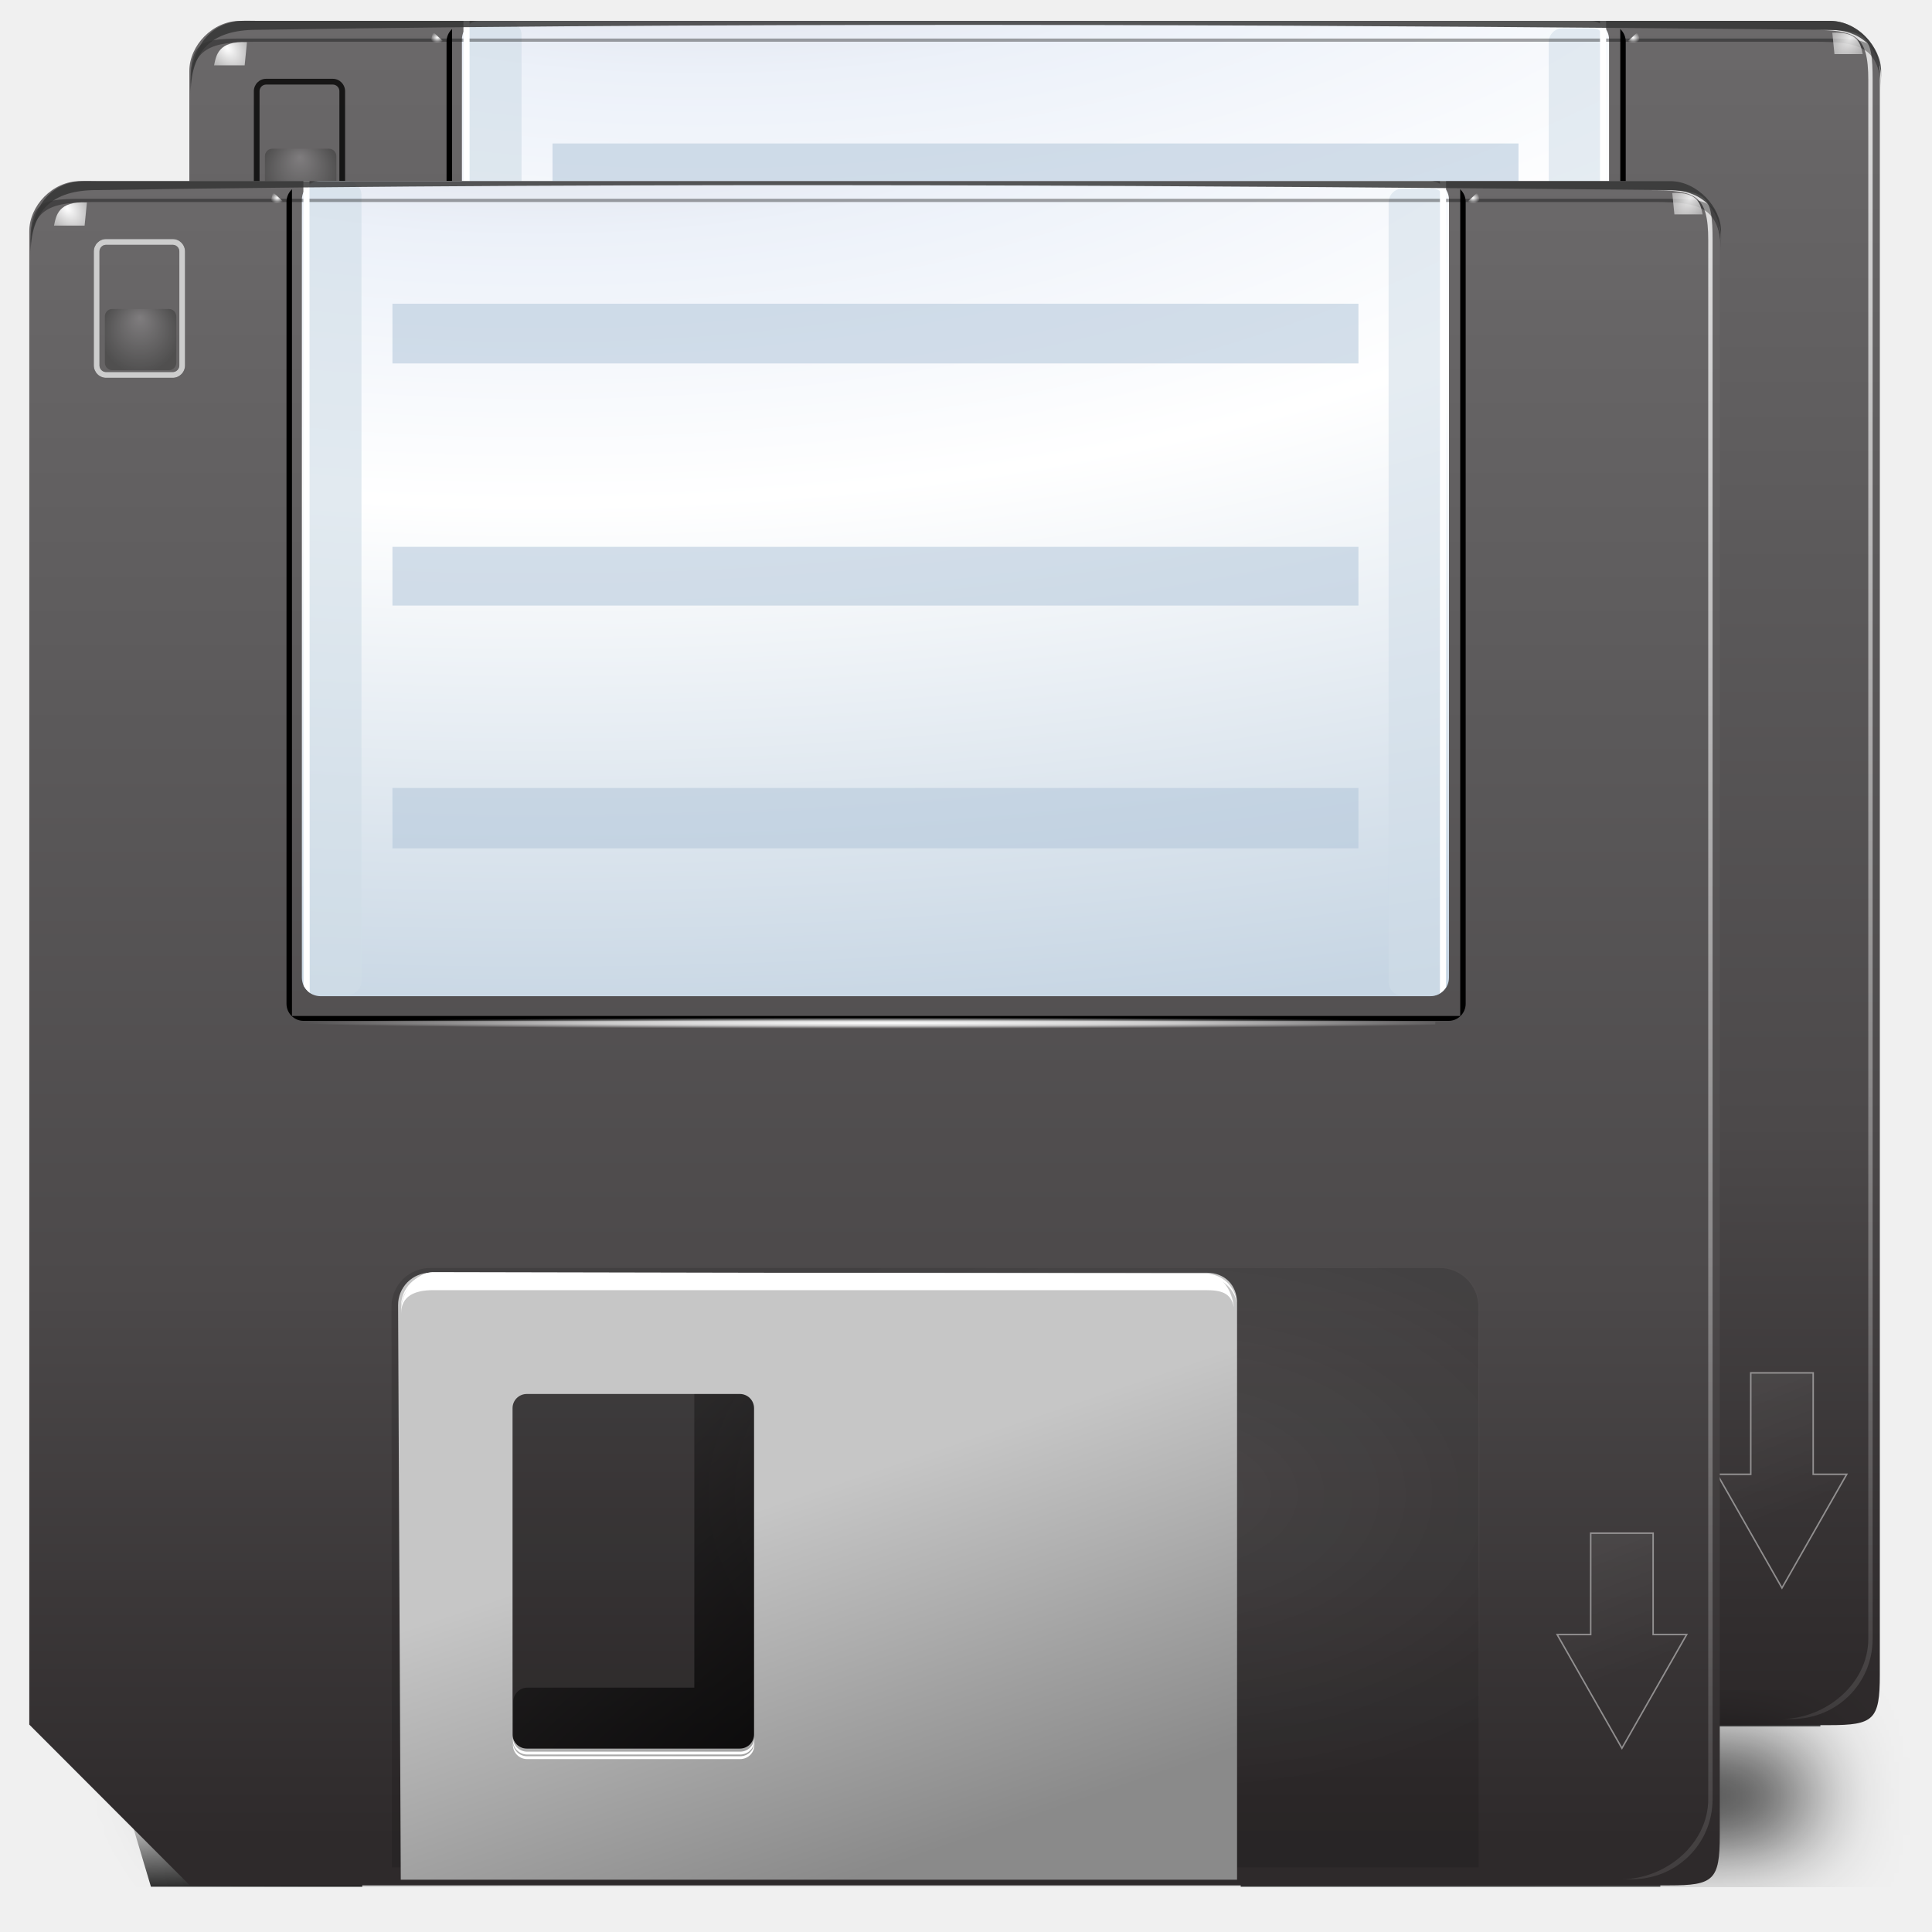
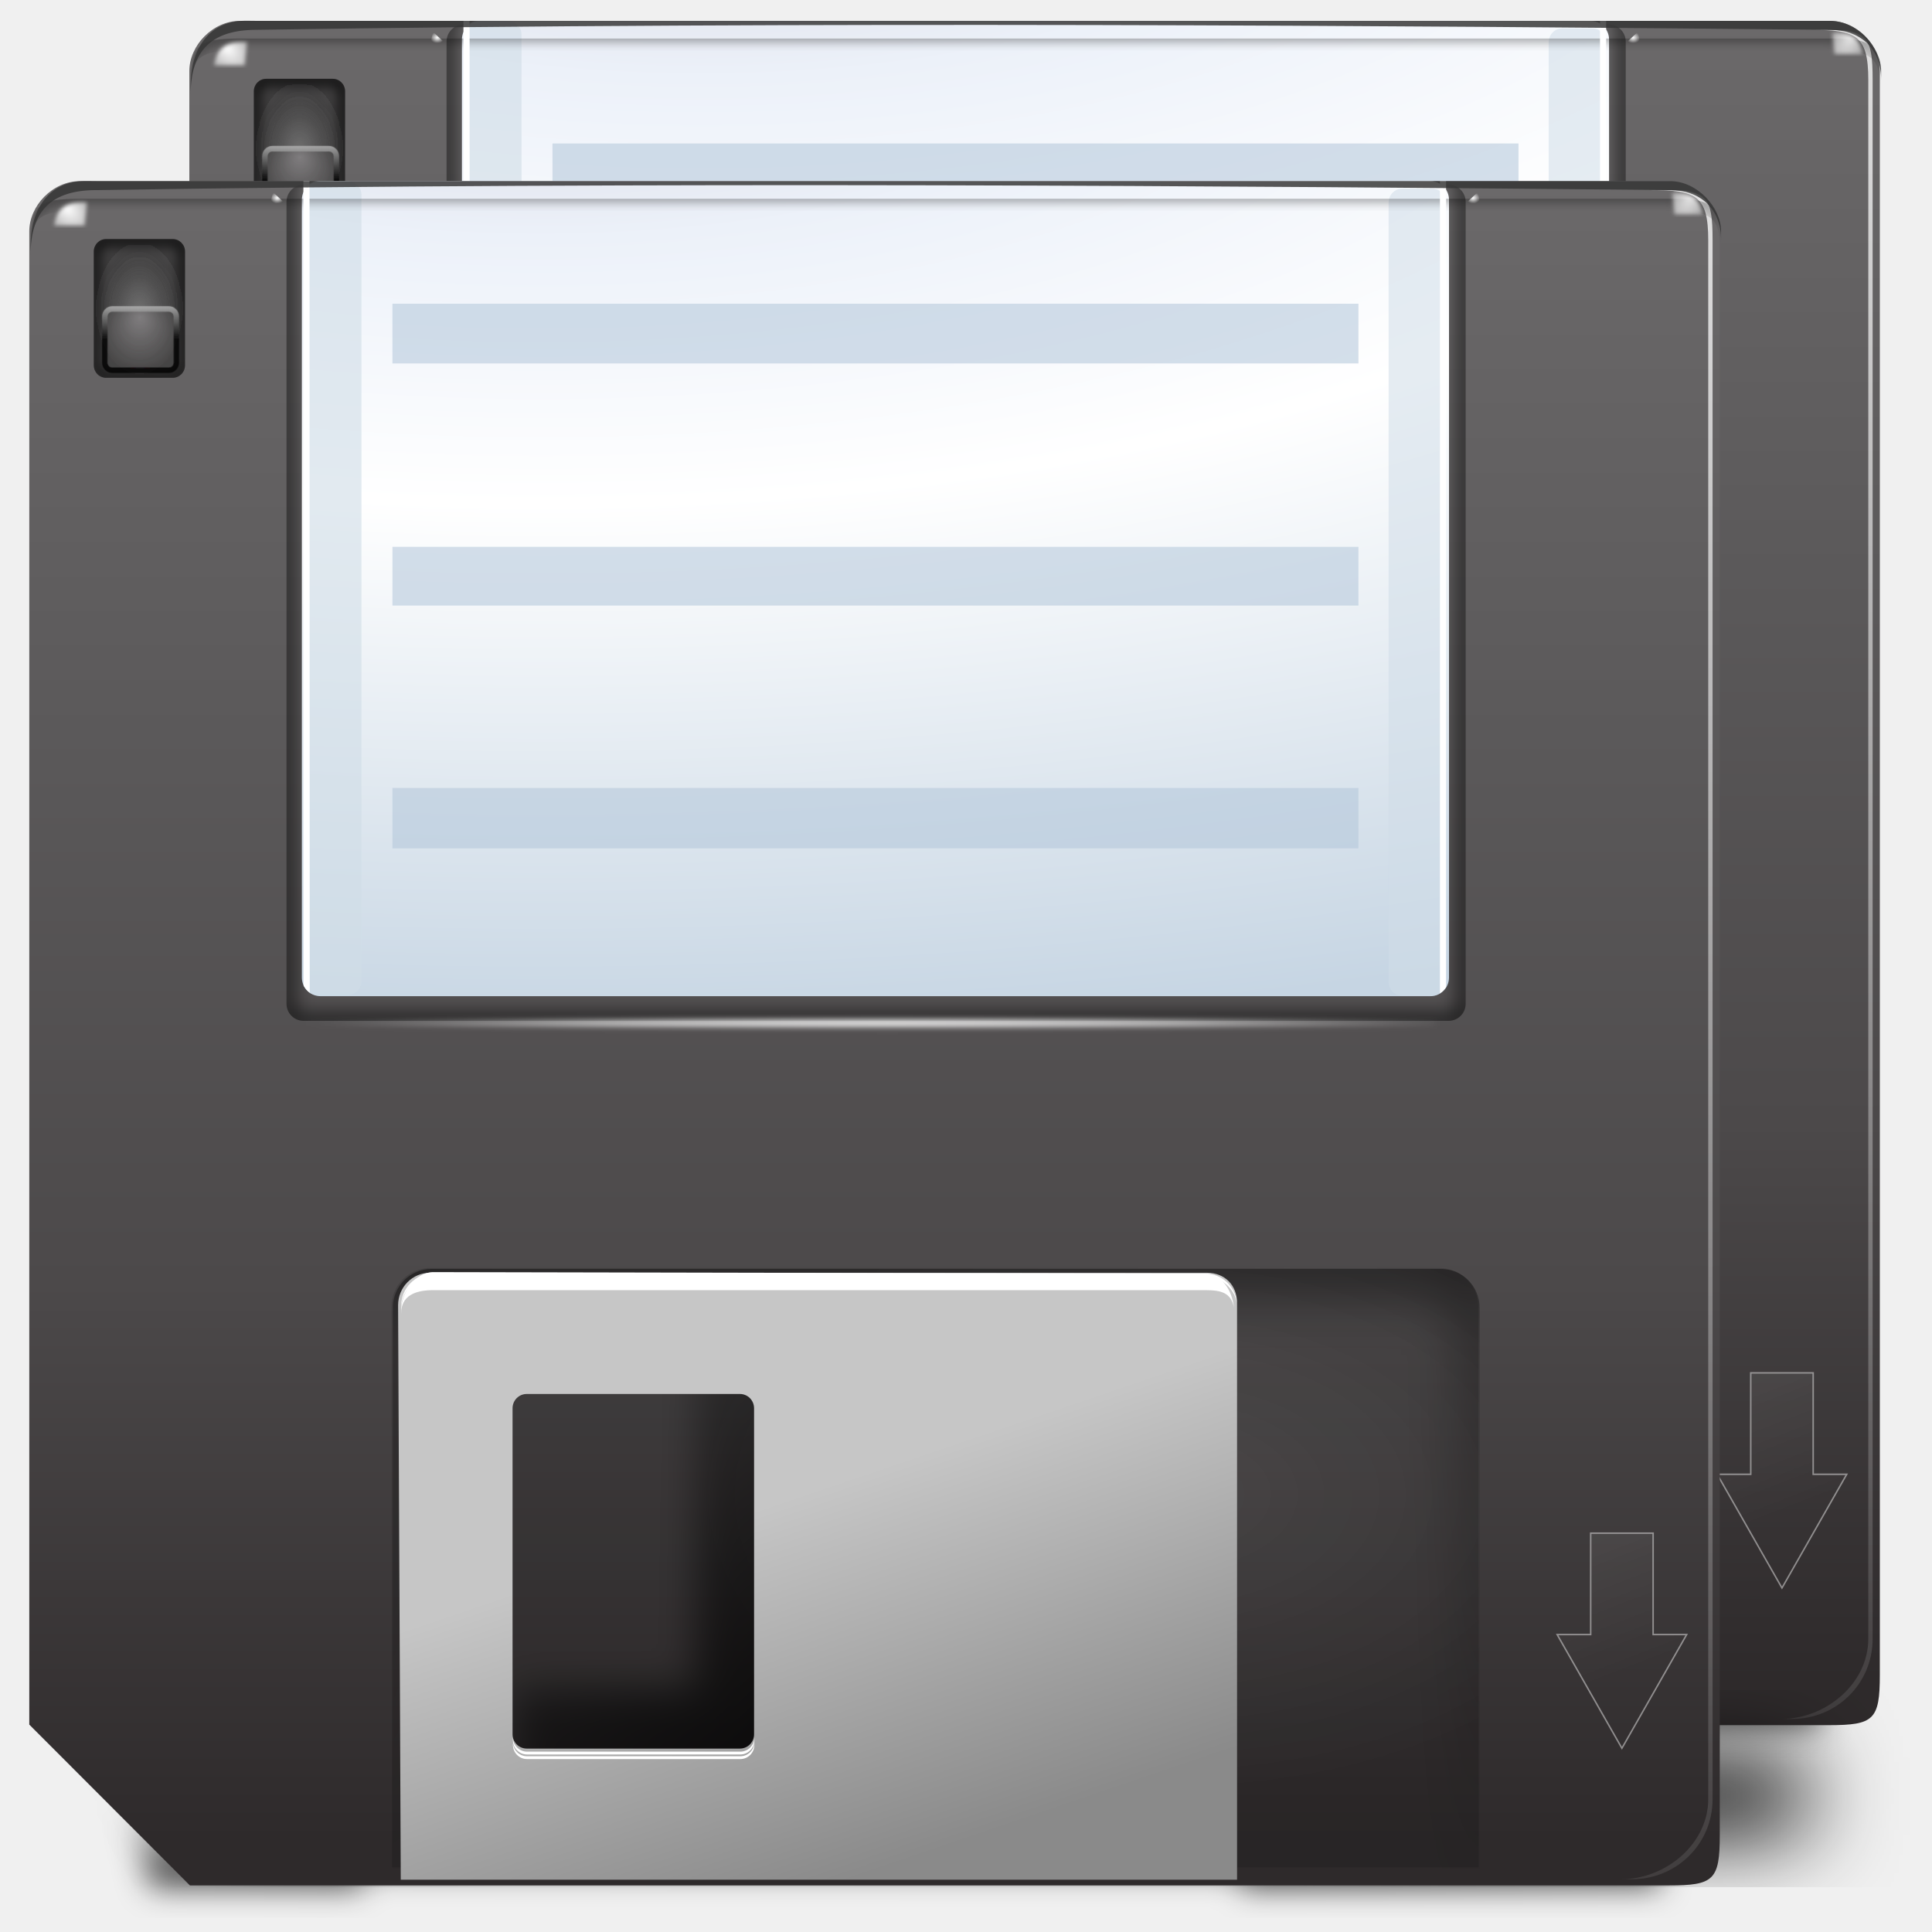
- <svg xmlns="http://www.w3.org/2000/svg" xmlns:xlink="http://www.w3.org/1999/xlink" width="128" height="128">
-   <filter id="B" width="1.142" height="2.593" x="-.071" y="-.796">
-     <feGaussianBlur stdDeviation="2.987" />
-   </filter>
-   <linearGradient id="c" gradientUnits="userSpaceOnUse">
+ <svg xmlns="http://www.w3.org/2000/svg" xmlns:xlink="http://www.w3.org/1999/xlink" height="128" style="" width="128">
+   <filter id="a" style="">
+     <feGaussianBlur stdDeviation=".105" style="" />
+   </filter>
+   <filter id="b" height="1.203" style="" width="1.293" x="-.147" y="-.102">
+     <feGaussianBlur stdDeviation=".55" style="" />
+   </filter>
+   <filter id="c" style="">
+     <feGaussianBlur stdDeviation=".042" style="" />
+   </filter>
+   <filter id="d" style="">
+     <feGaussianBlur stdDeviation=".023" style="" />
+   </filter>
+   <filter id="e" style="">
+     <feGaussianBlur stdDeviation=".026" style="" />
+   </filter>
+   <filter id="f" height="1.186" style="" width="1.248" x="-.124" y="-.093">
+     <feGaussianBlur stdDeviation="1.238" style="" />
+   </filter>
+   <filter id="g" height="1.24" style="" width="1.138" x="-.069" y="-.12">
+     <feGaussianBlur stdDeviation="1.923" style="" />
+   </filter>
+   <filter id="h" height="1.454" style="" width="1.014" x="-.007" y="-.227">
+     <feGaussianBlur stdDeviation=".333" style="" />
+   </filter>
+   <filter id="i" height="2.248" style="" width="1.012" x="-.006" y="-.624">
+     <feGaussianBlur stdDeviation=".19" style="" />
+   </filter>
+   <filter id="j" style="">
+     <feGaussianBlur stdDeviation=".668" style="" />
+   </filter>
+   <filter id="k" height="2.593" style="" width="1.142" x="-.071" y="-.796">
+     <feGaussianBlur stdDeviation="2.987" style="" />
+   </filter>
+   <filter id="l" height="1.375" style="" width="1.047" x="-.023" y="-.187">
+     <feGaussianBlur stdDeviation="1.015" style="" />
+   </filter>
+   <linearGradient id="m" gradientUnits="userSpaceOnUse" style="">
    <stop offset="0" style="stop-color:#fff" />
    <stop offset="1" style="stop-color:#fff;stop-opacity:0" />
  </linearGradient>
-   <linearGradient id="a" gradientUnits="userSpaceOnUse">
-     <stop offset="0" />
+   <linearGradient id="n" gradientUnits="userSpaceOnUse" style="">
+     <stop offset="0" style="" />
    <stop offset="1" style="stop-opacity:0" />
  </linearGradient>
-   <linearGradient id="b" gradientUnits="userSpaceOnUse">
+   <linearGradient id="o" style="" x1="16" x2="16" xlink:href="#n" y1="1.595" y2="18.755" />
+   <linearGradient id="p" gradientUnits="userSpaceOnUse" style="">
    <stop offset="0" style="stop-color:#fff" />
-     <stop offset="1" />
-   </linearGradient>
-   <linearGradient id="h" x1="64" x2="56" y1="120.07" y2="96.316" gradientTransform="matrix(1 0 0 1.0104 0 -1.31)" gradientUnits="userSpaceOnUse">
+     <stop offset="1" style="" />
+   </linearGradient>
+   <linearGradient id="q" style="" x1="13.732" x2="13.732" xlink:href="#p" y1="17.128" y2="19.869" />
+   <linearGradient id="r" gradientTransform="matrix(1 0 0 1.0104 0 -1.31)" gradientUnits="userSpaceOnUse" style="" x1="64" x2="56" y1="120.07" y2="96.316">
    <stop offset="0" style="stop-color:#8a8a8a" />
    <stop offset="1" style="stop-color:#c6c6c6" />
  </linearGradient>
-   <linearGradient xlink:href="#c" id="H" x1="89.605" x2="114.175" y1="42.336" y2="106.8" />
-   <linearGradient xlink:href="#a" id="n" x1="68" x2="36" y1="120" y2="84" />
-   <linearGradient xlink:href="#c" id="E" x1="110.46" x2="110.46" y1="-21.663" y2="139.15" />
-   <linearGradient id="g" x1="-97.743" x2="-97.743" y1="1938" y2="1895.4" gradientTransform="matrix(2.56 0 0 2.5827 317.2 -4887.4)" gradientUnits="userSpaceOnUse">
+   <linearGradient id="s" style="" x1="89.605" x2="114.175" xlink:href="#m" y1="42.336" y2="106.8" />
+   <linearGradient id="t" style="" x1="68" x2="36" xlink:href="#n" y1="120" y2="84" />
+   <linearGradient id="u" style="" x1="47.609" x2="47.609" xlink:href="#n" y1="104.35" y2="176.35" />
+   <linearGradient id="v" style="" x1="110.46" x2="110.46" xlink:href="#m" y1="-21.663" y2="139.15" />
+   <linearGradient id="w" gradientTransform="matrix(2.56 0 0 2.5827 317.2 -4887.4)" gradientUnits="userSpaceOnUse" style="" x1="-97.743" x2="-97.743" y1="1938" y2="1895.4">
    <stop offset="0" style="stop-color:#2e2a2b" />
    <stop offset=".335" style="stop-color:#4c494a" />
    <stop offset=".667" style="stop-color:#5b595a" />
    <stop offset="1" style="stop-color:#6b696a" />
  </linearGradient>
-   <radialGradient xlink:href="#c" id="A" cx="118.17" cy="9.12" r="1.284" gradientTransform="matrix(1.2088 .95832 -1.4021 1.7686 -11.996 -120.41)" />
-   <radialGradient xlink:href="#c" id="z" cx="118.17" cy="9.12" r="1.284" gradientTransform="matrix(1.2088 .95832 -1.4021 1.7686 -11.096 -120.71)" />
-   <linearGradient id="d" gradientUnits="userSpaceOnUse">
+   <radialGradient id="x" cx="118.17" cy="9.12" gradientTransform="matrix(1.2088 .95832 -1.4021 1.7686 -11.996 -120.41)" r="1.284" style="" xlink:href="#m" />
+   <radialGradient id="y" cx="118.17" cy="9.12" gradientTransform="matrix(1.2088 .95832 -1.4021 1.7686 -11.096 -120.71)" r="1.284" style="" xlink:href="#m" />
+   <radialGradient id="z" cx="16" cy="18" gradientTransform="matrix(1 0 0 1.5 0 -9)" gradientUnits="userSpaceOnUse" r="4" style="">
+     <stop offset="0" style="stop-color:#7a7a7a" />
+     <stop offset="1" style="stop-opacity:.491" />
+   </radialGradient>
+   <linearGradient id="A" gradientUnits="userSpaceOnUse" style="">
    <stop offset="0" style="stop-color:#868385" />
    <stop offset="1" style="stop-color:#4a4949" />
  </linearGradient>
-   <radialGradient xlink:href="#d" id="Q" cx="16.035" cy="19.495" r="2.379" fy="18.539" />
-   <radialGradient xlink:href="#c" id="v" cx="104.09" cy="9" r=".469" gradientTransform="matrix(1 0 0 .8 -80.464 1.91)" />
-   <radialGradient xlink:href="#c" id="N" cx="104.09" cy="9" r=".469" gradientTransform="matrix(1 0 0 .8 -6.5 5.91)" />
-   <radialGradient xlink:href="#c" id="G" cx="84" cy="91.983" r="32" gradientTransform="matrix(1 0 0 .62103 -6 41.877)" />
-   <linearGradient id="e" gradientUnits="userSpaceOnUse">
+   <radialGradient id="B" cx="16.035" cy="19.495" fy="18.539" r="2.379" style="" xlink:href="#A" />
+   <radialGradient id="C" cx="104.09" cy="9" gradientTransform="matrix(1 0 0 .8 -80.464 1.9105)" r=".469" style="" xlink:href="#m" />
+   <radialGradient id="D" cx="104.09" cy="9" gradientTransform="matrix(1 0 0 .8 -6.5 5.91)" r=".469" style="" xlink:href="#m" />
+   <radialGradient id="E" cx="84" cy="91.983" gradientTransform="matrix(1 0 0 .62103 -6 41.877)" r="32" style="" xlink:href="#m" />
+   <linearGradient id="F" gradientUnits="userSpaceOnUse" style="">
    <stop offset="0" style="stop-color:#fff" />
    <stop offset=".5" style="stop-color:#fff;stop-opacity:.698" />
    <stop offset="1" style="stop-color:#fff;stop-opacity:0" />
  </linearGradient>
-   <radialGradient xlink:href="#e" id="L" cx="64.802" cy="63.781" r="34.041" gradientTransform="matrix(1.1398 0 0 .0107 -15.08 67.1)" />
-   <linearGradient id="f" gradientUnits="userSpaceOnUse">
+   <radialGradient id="G" cx="64.802" cy="63.781" gradientTransform="matrix(1.1398 0 0 .0107 -15.08 67.1)" r="34.041" style="" xlink:href="#F" />
+   <linearGradient id="H" gradientUnits="userSpaceOnUse" style="">
    <stop offset="0" style="stop-color:#d0ced9" />
    <stop offset=".25" style="stop-color:#ecf1f9" />
    <stop offset=".5" style="stop-color:#fff" />
    <stop offset="1" style="stop-color:#c6d5e3" />
  </linearGradient>
-   <radialGradient xlink:href="#f" id="K" cx="100.31" cy="42.449" r="38" gradientTransform="matrix(4.5705 0 0 1.8569 -422.62 -80.72)" />
-   <radialGradient xlink:href="#a" id="C" cx="28.481" cy="164.13" r="52.145" gradientTransform="matrix(5.4916 -.11504 .00261 .1246 -134.37 108.83)" />
-   <clipPath id="O">
-     <rect width="8" height="12" x="12" y="12" rx="1.079" />
-   </clipPath>
-   <clipPath id="P">
-     <rect width="8" height="12" x="12" y="12" rx="1.079" />
-   </clipPath>
-   <clipPath id="F">
-     <path d="M18.19 132.42a2.557 2.557 0 0 0-2.563 2.563v37.182h72v-37.183a2.557 2.557 0 0 0-2.562-2.562z" />
-   </clipPath>
-   <clipPath id="M">
-     <path d="M11.375-167.68c-2.953 0-3.375.364-3.375 3.344v.781c0-2.98.422-3.312 3.375-3.312h105.25c2.953 0 3.375.332 3.375 3.312v-.781c0-2.98-.422-3.344-3.375-3.344z" />
-   </clipPath>
-   <clipPath id="J">
-     <rect width="78.124" height="55.396" x="24.681" y="-68.245" rx="1.134" />
-   </clipPath>
-   <radialGradient xlink:href="#a" id="i" cx="28.481" cy="164.13" r="52.145" gradientTransform="matrix(5.4916 -.11504 .00261 .1246 -128.37 104.83)" />
-   <clipPath id="l">
-     <path d="M18.19 132.42a2.557 2.557 0 0 0-2.563 2.563v37.182h72v-37.183a2.557 2.557 0 0 0-2.562-2.562z" />
-   </clipPath>
-   <radialGradient xlink:href="#c" id="m" cx="84" cy="91.983" r="32" gradientTransform="matrix(1 0 0 .62103 0 37.877)" />
-   <linearGradient xlink:href="#c" id="o" x1="89.605" x2="114.175" y1="42.336" y2="106.8" />
-   <clipPath id="q">
-     <rect width="78.124" height="55.396" x="24.681" y="-68.245" rx="1.134" />
-   </clipPath>
-   <radialGradient xlink:href="#f" id="r" cx="100.31" cy="42.449" r="38" gradientTransform="matrix(4.5705 0 0 1.8569 -416.62 -84.72)" />
-   <radialGradient xlink:href="#e" id="s" cx="64.802" cy="63.781" r="34.041" gradientTransform="matrix(1.1398 0 0 .0107 -9.08 63.1)" />
-   <clipPath id="t">
-     <path d="M11.375-167.68c-2.953 0-3.375.364-3.375 3.344v.781c0-2.98.422-3.312 3.375-3.312h105.25c2.953 0 3.375.332 3.375 3.312v-.781c0-2.98-.422-3.344-3.375-3.344z" />
-   </clipPath>
-   <radialGradient xlink:href="#c" id="u" cx="104.09" cy="9" r=".469" gradientTransform="matrix(1 0 0 .8 -.5 1.91)" />
-   <clipPath id="w">
-     <rect width="8" height="12" x="12" y="12" rx="1.079" />
-   </clipPath>
-   <clipPath id="x">
-     <rect width="8" height="12" x="12" y="12" rx="1.079" />
-   </clipPath>
-   <radialGradient xlink:href="#d" id="y" cx="16.035" cy="19.495" r="2.379" fy="18.539" />
-   <linearGradient xlink:href="#g" id="j" x1="-97.743" x2="-97.743" y1="1938" y2="1895.4" gradientTransform="matrix(2.56 0 0 2.5827 317.2 -4887.4)" />
-   <linearGradient xlink:href="#c" id="k" x1="116.46" x2="116.46" y1="-25.663" y2="135.15" />
-   <linearGradient xlink:href="#h" id="p" x1="64" x2="56" y1="120.07" y2="96.316" gradientTransform="matrix(1 0 0 1.0104 0 -1.31)" />
-   <linearGradient xlink:href="#g" id="D" x1="-97.743" x2="-97.743" y1="1938" y2="1895.4" gradientTransform="matrix(2.56 0 0 2.5827 311.2 -4883.4)" />
-   <linearGradient xlink:href="#h" id="I" x1="64" x2="56" y1="120.07" y2="96.316" gradientTransform="matrix(1 0 0 1.0104 -6 2.69)" />
-   <g transform="translate(4.604 -6.618)">
-     <path d="M16 121h14v-1h58.2v1H116v-4l-103.29-6.998z" style="fill-rule:evenodd;fill:url(#i);filter:url(#l)" />
-     <path d="M11.3 8c-1.809 0-3.361 1.625-3.36 3.327v98.932l10.64 10.654h97.999c2.953 0 3.36-.347 3.36-3.327V11.326c0-1.813-1.558-3.327-3.36-3.327z" style="fill:url(#j)" />
-     <path d="M115.4 8.6c2.953 0 3.775.333 3.775 3.313v103.28c0 2.979-2.822 5.312-5.775 5.312h.719c2.953 0 5.344-2.333 5.344-5.313V11.912c0-2.98-.39-3.312-3.344-3.312z" style="fill:url(#k)" />
-     <path d="M16.781 130.44c-1.483 0-2.656 1.205-2.656 2.688v42.03a2.636 2.636 0 0 0 2.656 2.657h.156c-.408-.447-.687-1.032-.687-1.688v-39.969c0-1.391 1.112-2.531 2.5-2.531h65.594c1.388 0 2.5 1.14 2.5 2.531v39.97c0 .655-.249 1.24-.656 1.687h.124c1.484 0 2.688-1.174 2.688-2.656v-42.031a2.69 2.69 0 0 0-2.688-2.688z" style="clip-path:url(#l);fill:url(#Q);filter:url(#g)" transform="translate(16.4 -52.35)" />
-     <path d="M34.5 80.009a2.557 2.557 0 0 0-2.563 2.563l.025 37.145h72l-.024-37.145a2.557 2.557 0 0 0-2.563-2.563z" style="fill-opacity:.128" />
-     <path d="M34.6 80.072a2.557 2.557 0 0 0-2.563 2.563v37.182l71.981-.116V82.518a2.557 2.557 0 0 0-2.562-2.563z" style="opacity:.074;fill:url(#m)" />
-     <path d="M52.938 84a.935.935 0 0 0-.938.938v23.061H40.94a.935.935 0 0 0-.938.938v6.125c0 .52.418.938.938.938h22.125c.52 0 .937-.418.937-.938V84.937a.935.935 0 0 0-.938-.938z" style="fill:url(#n);filter:url(#f)" transform="matrix(1 0 0 1.0104 0 -1.31)" />
-     <path d="M112.08 97.375v6.719h-2.25l4.344 7.531 4.344-7.531h-2.25v-6.719h-2.094z" style="opacity:.453;fill-rule:evenodd;stroke:#fff;stroke-width:.1;fill:url(#o);filter:url(#d)" transform="matrix(.98758 0 0 1 .7 .2)" />
-     <path d="M34.5 80.323a2.131 2.131 0 0 0-2.125 2.147l.177 38.067h55.406v-38.21c0-1.19-.823-2.004-2-2.004zm6.396 8.032H55.02a.94.94 0 0 1 .938.948V110.9a.94.94 0 0 1-.938.947H40.895a.94.94 0 0 1-.937-.947V89.303a.94.94 0 0 1 .938-.948z" style="fill:url(#p)" />
-     <path d="M34.7 80.383a2.131 2.131 0 0 0-2.125 2.147v.19c0-1.19.948-2.148 2.125-2.148h51.156c1.03 0 1.896.757 2.094 1.737-.11-1.085-.99-1.926-2.094-1.926zm5.281 30.721v.19a.94.94 0 0 0 .938.947h14.125a.94.94 0 0 0 .937-.948v-.189a.94.94 0 0 1-.937.947H40.919a.94.94 0 0 1-.938-.947z" style="fill:#fff" />
-     <path d="M34.7 80.281c-1.177 0-2.125 1.363-2.125 2.553v.19c0-1.19.948-1.548 2.125-1.548h51.156c1.03 0 1.696.157 1.894 1.137-.11-1.085-.79-2.23-1.894-2.23zm5.281 31.127v.19a.94.94 0 0 0 .938.947h14.125a.94.94 0 0 0 .937-.948v-.189a.94.94 0 0 1-.937.947H40.919a.94.94 0 0 1-.938-.947z" style="fill:#fff" />
-     <path d="M24.694-69.481v56.656h78.1v-56.656z" style="fill:none;stroke:#000;stroke-width:.7;stroke-linecap:round;stroke-linejoin:round;stroke-dashoffset:1.088;clip-path:url(#q);filter:url(#j)" transform="translate(.3 76.485)" />
-     <rect width="76" height="54" x="26" y="8" rx="1.234" style="fill:url(#r)" />
-     <rect width="3.849" height="53.922" x="26.1" y="8" rx=".925" style="opacity:.613;fill:#cfdce7" />
-     <rect width="3.795" height="53.467" x="98" y="8.5" rx=".897" ry=".925" style="opacity:.547;fill:#cfdce7" />
-     <path d="M26 63.418h75.092v.729H26z" style="fill:url(#s);filter:url(#i)" />
-     <path d="M12.375-168.28c-2.953 0-4.375.364-4.375 3.344v.781c0-2.98 1.422-3.312 4.375-3.312h103.25c2.953 0 4.375.332 4.375 3.312v-.781c0-2.98-1.422-3.344-4.375-3.344z" style="fill-opacity:.358;clip-path:url(#t);filter:url(#h)" transform="translate(0 176.85)" />
-     <path d="M32 16.124v3.954h64v-3.954zm0 16.106v3.89h64v-3.89zm0 15.974v4h64v-4z" style="opacity:.565;fill:#b2c6d9;fill-rule:evenodd" />
-     <path d="M101.4 8v53.806c.183-.102.294-.251.406-.4V8zM26.1 8l.014 53.301c.103.2.252.338.406.47l-.014-53.77z" style="fill:#fff" />
-     <path d="m103.9 8.74-.75.688.938.062z" style="fill-rule:evenodd;fill:url(#u);filter:url(#e)" />
-     <path d="m23.911 8.736-.75.687.938.063z" style="fill-rule:evenodd;fill:url(#v);filter:url(#e)" transform="matrix(-1 0 0 1 48 0)" />
+   <radialGradient id="I" cx="100.31" cy="42.449" gradientTransform="matrix(4.5705 0 0 1.8569 -422.62 -80.72)" r="38" style="" xlink:href="#H" />
+   <radialGradient id="J" cx="28.481" cy="164.13" gradientTransform="matrix(5.4916 -.11504 .00261 .1246 -134.37 108.83)" r="52.145" style="" xlink:href="#n" />
+   <clipPath id="K" style="">
+     <rect height="12" rx="1.079" style="" width="8" x="12" y="12" />
+   </clipPath>
+   <clipPath id="L" style="">
+     <rect height="12" rx="1.079" style="" width="8" x="12" y="12" />
+   </clipPath>
+   <clipPath id="M" style="">
+     <path d="m18.19 132.42c-1.419 0-2.562 1.143-2.562 2.562v37.183h72v-37.183c0-1.419-1.143-2.562-2.562-2.562z" style="" />
+   </clipPath>
+   <clipPath id="N" style="">
+     <path d="m11.375-167.68c-2.953 0-3.375.364-3.375 3.344v.781c0-2.98.422-3.312 3.375-3.312h105.25c2.953 0 3.375.333 3.375 3.312v-.781c0-2.98-.422-3.344-3.375-3.344z" style="" />
+   </clipPath>
+   <clipPath id="O" style="">
+     <rect height="55.396" rx="1.134" style="" width="78.124" x="24.681" y="-68.245" />
+   </clipPath>
+   <radialGradient id="P" cx="28.481" cy="164.13" gradientTransform="matrix(5.4916 -.11504 .00261 .1246 -128.37 104.83)" r="52.145" style="" xlink:href="#n" />
+   <linearGradient id="Q" style="" x1="47.609" x2="47.609" xlink:href="#n" y1="104.35" y2="176.35" />
+   <clipPath id="R" style="">
+     <path d="m18.19 132.42c-1.419 0-2.562 1.143-2.562 2.562v37.183h72v-37.183c0-1.419-1.143-2.562-2.562-2.562z" style="" />
+   </clipPath>
+   <radialGradient id="S" cx="84" cy="91.983" gradientTransform="matrix(1 0 0 .62103 0 37.877)" r="32" style="" xlink:href="#m" />
+   <linearGradient id="T" style="" x1="89.605" x2="114.175" xlink:href="#m" y1="42.336" y2="106.8" />
+   <clipPath id="U" style="">
+     <rect height="55.396" rx="1.134" style="" width="78.124" x="24.681" y="-68.245" />
+   </clipPath>
+   <radialGradient id="V" cx="100.31" cy="42.449" gradientTransform="matrix(4.5705 0 0 1.8569 -416.62 -84.72)" r="38" style="" xlink:href="#H" />
+   <radialGradient id="W" cx="64.802" cy="63.781" gradientTransform="matrix(1.1398 0 0 .0107 -9.08 63.1)" r="34.041" style="" xlink:href="#F" />
+   <clipPath id="X" style="">
+     <path d="m11.375-167.68c-2.953 0-3.375.364-3.375 3.344v.781c0-2.98.422-3.312 3.375-3.312h105.25c2.953 0 3.375.333 3.375 3.312v-.781c0-2.98-.422-3.344-3.375-3.344z" style="" />
+   </clipPath>
+   <radialGradient id="Y" cx="104.09" cy="9" gradientTransform="matrix(1 0 0 .8 -.5 1.91)" r=".469" style="" xlink:href="#m" />
+   <clipPath id="Z" style="">
+     <rect height="12" rx="1.079" style="" width="8" x="12" y="12" />
+   </clipPath>
+   <linearGradient id="aa" style="" x1="16" x2="16" xlink:href="#n" y1="1.595" y2="18.755" />
+   <clipPath id="ab" style="">
+     <rect height="12" rx="1.079" style="" width="8" x="12" y="12" />
+   </clipPath>
+   <radialGradient id="ac" cx="16.035" cy="19.495" fy="18.539" r="2.379" style="" xlink:href="#A" />
+   <linearGradient id="ad" style="" x1="13.732" x2="13.732" xlink:href="#p" y1="17.128" y2="19.869" />
+   <linearGradient id="ae" gradientTransform="matrix(2.56 0 0 2.5827 317.2 -4887.4)" style="" x1="-97.743" x2="-97.743" xlink:href="#w" y1="1938" y2="1895.4" />
+   <linearGradient id="af" style="" x1="116.46" x2="116.46" xlink:href="#m" y1="-25.663" y2="135.15" />
+   <linearGradient id="ag" gradientTransform="matrix(1 0 0 1.0104 0 -1.31)" style="" x1="64" x2="56" xlink:href="#r" y1="120.07" y2="96.316" />
+   <linearGradient id="ah" gradientTransform="matrix(2.56 0 0 2.5827 311.2 -4883.4)" style="" x1="-97.743" x2="-97.743" xlink:href="#w" y1="1938" y2="1895.4" />
+   <linearGradient id="ai" gradientTransform="matrix(1 0 0 1.0104 -6 2.69)" style="" x1="64" x2="56" xlink:href="#r" y1="120.07" y2="96.316" />
+   <g style="" transform="translate(4.604217 -6.617938)">
+     <path d="m16 121h14v-1h58.2v1h27.8v-4l-103.29-6.998z" style="fill-rule:evenodd;fill:url(#P);filter:url(#l)" />
+     <path d="m11.3 8c-1.809 0-3.361 1.625-3.36 3.327v98.932l10.64 10.654h97.999c2.954 0 3.36-.347 3.36-3.327v-106.26c0-1.813-1.558-3.327-3.36-3.327z" style="fill:url(#ae)" />
+     <path d="m115.4 8.6c2.953 0 3.775.333 3.775 3.312v103.28c0 2.979-2.822 5.312-5.775 5.312h.719c2.954 0 5.344-2.333 5.344-5.312v-103.28c0-2.98-.39-3.312-3.344-3.312z" style="fill:url(#af)" />
+     <path d="m16.781 130.44c-1.483 0-2.656 1.205-2.656 2.688v42.031c0 1.483 1.173 2.656 2.656 2.656h.156c-.408-.446-.688-1.032-.688-1.688v-39.969c0-1.391 1.112-2.531 2.5-2.531h65.594c1.388 0 2.5 1.14 2.5 2.531v39.969c0.0.656-.248 1.241-.656 1.688h.125c1.483 0 2.688-1.173 2.688-2.656v-42.031c0-1.483-1.204-2.688-2.688-2.688z" style="clip-path:url(#R);fill:url(#Q);filter:url(#g)" transform="translate(16.4 -52.35)" />
+     <path d="m34.5 80.009c-1.419 0-2.562 1.143-2.562 2.562l.025 37.146h72l-.025-37.146c0-1.419-1.143-2.562-2.562-2.562z" style="fill-opacity:.128" />
+     <path d="m34.6 80.072c-1.419 0-2.562 1.143-2.562 2.562v37.183l71.981-.117v-37.183c0-1.419-1.143-2.562-2.562-2.562z" style="opacity:.074;fill:url(#S)" />
+     <path d="m52.938 84c-.52 0-.938.418-.938.938v23.062h-11.062c-.52 0-.938.418-.938.938v6.125c0 .52.418.938.938.938h22.125c.52 0 .938-.418.938-.938v-30.125c0-.52-.418-.938-.938-.938z" style="fill:url(#t);filter:url(#f)" transform="matrix(1 0 0 1.0104 0 -1.31)" />
+     <path d="m112.08 97.375v6.719h-2.25l4.344 7.531 4.344-7.531h-2.25v-6.719h-2.094z" style="opacity:.453;fill-rule:evenodd;stroke:#fff;stroke-width:.1;fill:url(#T);filter:url(#d)" transform="matrix(.98758 0 0 1 .7 .2)" />
+     <path d="m34.5 80.323c-1.177 0-2.125.958-2.125 2.147l.177 38.067h55.406v-38.21c0-1.189-.823-2.004-2-2.004zm6.396 8.032h14.125c.52 0 .938.422.938.947v21.598c0 .525-.418.947-.938.947h-14.125c-.519 0-.938-.422-.938-.947v-21.598c0-.525.418-.947.938-.947z" style="fill:url(#ag)" />
+     <path d="m34.7 80.383c-1.177 0-2.125.958-2.125 2.147v.189c0-1.189.948-2.147 2.125-2.147h51.156c1.03 0 1.896.756 2.094 1.736-.109-1.085-.99-1.926-2.094-1.926zm5.281 30.721v.189c0 .525.418.947.938.947h14.125c.519 0 .938-.422.938-.947v-.189c0 .525-.418.947-.938.947h-14.125c-.52 0-.938-.422-.938-.947z" style="fill:#fff" />
+     <path d="m34.7 80.281c-1.177 0-2.125 1.363-2.125 2.553v.189c0-1.189.948-1.547 2.125-1.547h51.156c1.03 0 1.696.156 1.894 1.137-.109-1.085-.79-2.23-1.894-2.23zm5.281 31.127v.189c0 .525.418.947.938.947h14.125c.519 0 .938-.422.938-.947v-.189c0 .525-.418.947-.938.947h-14.125c-.52 0-.938-.422-.938-.947z" style="fill:#fff" />
+     <path d="m24.694-69.481v56.656h78.1v-56.656z" style="fill:none;stroke:#000;stroke-width:.7;stroke-linecap:round;stroke-linejoin:round;stroke-dashoffset:1.088;clip-path:url(#U);filter:url(#j)" transform="translate(.3 76.485)" />
+     <rect height="54" rx="1.234" style="fill:url(#V)" width="76" x="26" y="8" />
+     <rect height="53.922" rx=".925" style="opacity:.613;fill:#cfdce7" width="3.849" x="26.1" y="8" />
+     <rect height="53.467" rx=".897" ry=".925" style="opacity:.547;fill:#cfdce7" width="3.795" x="98" y="8.5" />
+     <path d="m26 63.418h75.092v.729h-75.092z" style="fill:url(#W);filter:url(#i)" />
+     <path d="m12.375-168.28c-2.953 0-4.375.364-4.375 3.344v.781c0-2.98 1.422-3.312 4.375-3.312h103.25c2.953 0 4.375.333 4.375 3.312v-.781c0-2.98-1.422-3.344-4.375-3.344z" style="fill-opacity:.358;clip-path:url(#X);filter:url(#h)" transform="translate(0 176.85)" />
+     <path d="m32 16.124v3.954h64v-3.954zm0 16.106v3.89h64v-3.89zm0 15.974v4h64v-4z" style="opacity:.565;fill:#b2c6d9;fill-rule:evenodd" />
+     <path d="m101.4 8v53.806c.183-.102.294-.251.406-.4v-53.406zm-75.3 0 .014 53.301c.103.2.252.338.406.47l-.014-53.771z" style="fill:#fff" />
+     <path d="m103.9 8.74-.75.688.938.062z" style="fill-rule:evenodd;fill:url(#Y);filter:url(#e)" />
+     <path d="m23.911 8.736-.75.688.938.062z" style="fill-rule:evenodd;fill:url(#C);filter:url(#e)" transform="matrix(-1 0 0 1 48 0)" />
    <g style="stroke-linecap:round;stroke-linejoin:round;stroke-dashoffset:4.15">
-       <rect width="8" height="12" x="12" y="12" rx="1.079" style="opacity:.785;fill:none;stroke:#000;clip-path:url(#w);filter:url(#b)" transform="matrix(.75565 0 0 .76613 3.146 2.644)" />
-       <rect width="8" height="12" x="12" y="12" rx="1.079" style="opacity:.785;clip-path:url(#x);stroke:url(#aa);fill:url(#z);filter:url(#b)" transform="matrix(.75565 0 0 .76613 3.146 2.644)" />
-       <rect width="4.35" height="3.676" x="13.897" y="18.031" rx=".452" style="opacity:.785;stroke-width:.332;fill:url(#y);stroke:url(#ad);filter:url(#c)" transform="matrix(1.0885 0 0 1.1036 -2.18 -3.43)" />
+       <rect height="12" rx="1.079" style="opacity:.785;fill:none;stroke:#000;clip-path:url(#Z);filter:url(#b)" transform="matrix(.75565 0 0 .76613 3.1456 2.6444)" width="8" x="12" y="12" />
+       <rect height="12" rx="1.079" style="opacity:.785;clip-path:url(#ab);stroke:url(#aa);fill:url(#z);filter:url(#b)" transform="matrix(.75565 0 0 .76613 3.1456 2.6444)" width="8" x="12" y="12" />
+       <rect height="3.676" rx=".452" style="opacity:.785;stroke-width:.332;fill:url(#ac);stroke:url(#ad);filter:url(#c)" transform="matrix(1.0885 0 0 1.1036 -2.18 -3.43)" width="4.35" x="13.897" y="18.031" />
    </g>
-     <path d="M11.4 8c-2.056.107-3.375 1.705-3.375 4.313v.593c0-2.98 1.422-4.312 4.375-4.312 36.521-.574 76.291-.273 104.25 0 1.896 0 3.375 1.128 3.375 3.312v-.594c0-1.543-1.548-3.312-3.375-3.312H12.4c-.37 0-.706-.015-1 0z" style="fill:#343434;fill-opacity:.828" />
+     <path d="m11.4 8c-2.056.107-3.375 1.705-3.375 4.312v.594c0-2.98 1.422-4.312 4.375-4.312 36.521-.574 76.291-.272 104.25 0 1.896 0 3.375 1.128 3.375 3.312v-.594c0-1.543-1.548-3.312-3.375-3.312h-104.25c-.369 0-.706-.015-1 0z" style="fill:#343434;fill-opacity:.828" />
    <g style="fill-rule:evenodd">
-       <path d="m118.02 8.389.11 1.104h1.459c-.099-.472-.199-1.18-1.569-1.104z" style="fill:url(#z);filter:url(#a)" transform="matrix(-1.3891 0 0 1.3891 175.7 -2.24)" />
-       <path d="m117.12 8.688.11 1.105h1.459c-.099-.472-.199-1.18-1.569-1.104z" style="opacity:.861;fill:url(#A);filter:url(#a)" transform="translate(-33.45 -2.36) scale(1.2828)" />
+       <path d="m118.02 8.389.11 1.105 1.458 0c-.099-.472-.198-1.181-1.569-1.105z" style="fill:url(#y);filter:url(#a)" transform="matrix(-1.3891 0 0 1.3891 175.7 -2.24)" />
+       <path d="m117.12 8.688.11 1.105h1.458c-.099-.472-.198-1.181-1.569-1.105z" style="opacity:.861;fill:url(#x);filter:url(#a)" transform="matrix(1.2828 0 0 1.2828 -33.45 -2.36)" />
    </g>
  </g>
-   <path d="M16 121h14v-1h60v1h29v-4l-106.29-.998z" style="fill-rule:evenodd;stroke:#000;filter:url(#B)" />
-   <path d="M10 125h14v-1h58.2v1H110v-4L6.71 114.002z" style="fill-rule:evenodd;fill:url(#C);filter:url(#l)" />
-   <path d="M5.3 12c-1.809 0-3.361 1.625-3.36 3.327v98.932l10.64 10.654h97.999c2.953 0 3.36-.347 3.36-3.327V15.326c0-1.813-1.558-3.327-3.36-3.327z" style="fill:url(#D)" />
-   <path d="M109.4 12.6c2.953 0 3.775.333 3.775 3.313v103.28c0 2.979-2.822 5.312-5.775 5.312h.719c2.953 0 5.344-2.333 5.344-5.313V15.912c0-2.98-.39-3.312-3.344-3.312z" style="fill:url(#E)" />
-   <path d="M16.781 130.44c-1.483 0-2.656 1.205-2.656 2.688v42.03a2.636 2.636 0 0 0 2.656 2.657h.156c-.408-.447-.687-1.032-.687-1.688v-39.969c0-1.391 1.112-2.531 2.5-2.531h65.594c1.388 0 2.5 1.14 2.5 2.531v39.97c0 .655-.249 1.24-.656 1.687h.124c1.484 0 2.688-1.174 2.688-2.656v-42.031a2.69 2.69 0 0 0-2.688-2.688z" style="clip-path:url(#F);fill:url(#u);filter:url(#g)" transform="translate(10.4 -48.35)" />
-   <path d="M28.5 84.009a2.557 2.557 0 0 0-2.563 2.563l.025 37.145h72l-.024-37.145a2.557 2.557 0 0 0-2.563-2.563z" style="fill-opacity:.128" />
-   <path d="M28.6 84.072a2.557 2.557 0 0 0-2.563 2.563v37.182l71.981-.116V86.518a2.557 2.557 0 0 0-2.562-2.563z" style="opacity:.074;fill:url(#G)" />
-   <path d="M52.938 84a.935.935 0 0 0-.938.938v23.061H40.94a.935.935 0 0 0-.938.938v6.125c0 .52.418.938.938.938h22.125c.52 0 .937-.418.937-.938V84.937a.935.935 0 0 0-.938-.938z" style="fill:url(#n);filter:url(#f)" transform="matrix(1 0 0 1.0104 -6 2.69)" />
-   <path d="M112.08 97.375v6.719h-2.25l4.344 7.531 4.344-7.531h-2.25v-6.719h-2.094z" style="opacity:.453;fill-rule:evenodd;stroke:#fff;stroke-width:.1;fill:url(#H);filter:url(#d)" transform="matrix(.98758 0 0 1 -5.3 4.2)" />
-   <path d="M28.5 84.323a2.131 2.131 0 0 0-2.125 2.147l.177 38.067h55.406v-38.21c0-1.19-.823-2.004-2-2.004zm6.396 8.032H49.02a.94.94 0 0 1 .938.948V114.9a.94.94 0 0 1-.938.947H34.895a.94.94 0 0 1-.937-.947V93.303a.94.94 0 0 1 .938-.948z" style="fill:url(#I)" />
-   <path d="M28.7 84.383a2.131 2.131 0 0 0-2.125 2.147v.19c0-1.19.948-2.148 2.125-2.148h51.156c1.03 0 1.896.757 2.094 1.737-.11-1.085-.99-1.926-2.094-1.926zm5.281 30.721v.19a.94.94 0 0 0 .938.947h14.125a.94.94 0 0 0 .937-.948v-.189a.94.94 0 0 1-.937.947H34.919a.94.94 0 0 1-.938-.947z" style="fill:#fff" />
-   <path d="M28.7 84.281c-1.177 0-2.125 1.363-2.125 2.553v.19c0-1.19.948-1.548 2.125-1.548h51.156c1.03 0 1.696.157 1.894 1.137-.11-1.085-.79-2.23-1.894-2.23zm5.281 31.127v.19a.94.94 0 0 0 .938.947h14.125a.94.94 0 0 0 .937-.948v-.189a.94.94 0 0 1-.937.947H34.919a.94.94 0 0 1-.938-.947z" style="fill:#fff" />
-   <path d="M24.694-69.481v56.656h78.1v-56.656z" style="fill:none;stroke:#000;stroke-width:.7;stroke-linecap:round;stroke-linejoin:round;stroke-dashoffset:1.088;clip-path:url(#J);filter:url(#j)" transform="translate(-5.7 80.485)" />
-   <rect width="76" height="54" x="20" y="12" rx="1.234" style="fill:url(#K)" />
-   <rect width="3.849" height="53.922" x="20.1" y="12" rx=".925" style="opacity:.613;fill:#cfdce7" />
-   <rect width="3.795" height="53.467" x="92" y="12.5" rx=".897" ry=".925" style="opacity:.547;fill:#cfdce7" />
-   <path d="M20 67.418h75.092v.729H20z" style="fill:url(#L);filter:url(#i)" />
-   <path d="M12.375-168.28c-2.953 0-4.375.364-4.375 3.344v.781c0-2.98 1.422-3.312 4.375-3.312h103.25c2.953 0 4.375.332 4.375 3.312v-.781c0-2.98-1.422-3.344-4.375-3.344z" style="fill-opacity:.358;clip-path:url(#M);filter:url(#h)" transform="translate(-6 180.85)" />
-   <path d="M26 20.124v3.954h64v-3.954zm0 16.106v3.89h64v-3.89zm0 15.974v4h64v-4z" style="opacity:.565;fill:#b2c6d9;fill-rule:evenodd" />
-   <path d="M95.4 12v53.806c.183-.102.294-.251.406-.4V12zm-75.3 0 .014 53.301c.103.2.252.338.406.47l-.014-53.77z" style="fill:#fff" />
-   <path d="m97.9 12.74-.75.688.938.062z" style="fill-rule:evenodd;fill:url(#N);filter:url(#e)" />
-   <path d="m23.911 8.736-.75.687.938.063z" style="fill-rule:evenodd;fill:url(#v);filter:url(#e)" transform="matrix(-1 0 0 1 42 4)" />
+   <path d="m16 121h14v-1h60v1h29v-4l-106.29-.998z" style="fill-rule:evenodd;stroke:#000;filter:url(#k)" />
+   <path d="m10 125h14v-1h58.2v1h27.8v-4l-103.29-6.998z" style="fill-rule:evenodd;fill:url(#J);filter:url(#l)" />
+   <path d="m5.3 12c-1.809 0-3.361 1.625-3.36 3.327v98.932l10.64 10.654h97.999c2.954 0 3.36-.347 3.36-3.327v-106.26c0-1.813-1.558-3.327-3.36-3.327z" style="fill:url(#ah)" />
+   <path d="m109.4 12.6c2.953 0 3.775.333 3.775 3.312v103.28c0 2.979-2.822 5.312-5.775 5.312h.719c2.954 0 5.344-2.333 5.344-5.312v-103.28c0-2.98-.39-3.312-3.344-3.312z" style="fill:url(#v)" />
+   <path d="m16.781 130.44c-1.483 0-2.656 1.205-2.656 2.688v42.031c0 1.483 1.173 2.656 2.656 2.656h.156c-.408-.446-.688-1.032-.688-1.688v-39.969c0-1.391 1.112-2.531 2.5-2.531h65.594c1.388 0 2.5 1.14 2.5 2.531v39.969c0.0.656-.248 1.241-.656 1.688h.125c1.483 0 2.688-1.173 2.688-2.656v-42.031c0-1.483-1.204-2.688-2.688-2.688z" style="clip-path:url(#M);fill:url(#u);filter:url(#g)" transform="translate(10.4 -48.35)" />
+   <path d="m28.5 84.009c-1.419 0-2.562 1.143-2.562 2.562l.025 37.146h72l-.025-37.146c0-1.419-1.143-2.562-2.562-2.562z" style="fill-opacity:.128" />
+   <path d="m28.6 84.072c-1.419 0-2.562 1.143-2.562 2.562v37.183l71.981-.117v-37.183c0-1.419-1.143-2.562-2.562-2.562z" style="opacity:.074;fill:url(#E)" />
+   <path d="m52.938 84c-.52 0-.938.418-.938.938v23.062h-11.062c-.52 0-.938.418-.938.938v6.125c0 .52.418.938.938.938h22.125c.52 0 .938-.418.938-.938v-30.125c0-.52-.418-.938-.938-.938z" style="fill:url(#t);filter:url(#f)" transform="matrix(1 0 0 1.0104 -6 2.69)" />
+   <path d="m112.08 97.375v6.719h-2.25l4.344 7.531 4.344-7.531h-2.25v-6.719h-2.094z" style="opacity:.453;fill-rule:evenodd;stroke:#fff;stroke-width:.1;fill:url(#s);filter:url(#d)" transform="matrix(.98758 0 0 1 -5.3 4.2)" />
+   <path d="m28.5 84.323c-1.177 0-2.125.958-2.125 2.147l.177 38.067h55.406v-38.21c0-1.189-.823-2.004-2-2.004zm6.396 8.032h14.125c.52 0 .938.422.938.947v21.598c0 .525-.418.947-.938.947h-14.125c-.519 0-.938-.422-.938-.947v-21.598c0-.525.418-.947.938-.947z" style="fill:url(#ai)" />
+   <path d="m28.7 84.383c-1.177 0-2.125.958-2.125 2.147v.189c0-1.189.948-2.147 2.125-2.147h51.156c1.03 0 1.896.756 2.094 1.736-.109-1.085-.99-1.926-2.094-1.926zm5.281 30.721v.189c0 .525.418.947.938.947h14.125c.519 0 .938-.422.938-.947v-.189c0 .525-.418.947-.938.947h-14.125c-.52 0-.938-.422-.938-.947z" style="fill:#fff" />
+   <path d="m28.7 84.281c-1.177 0-2.125 1.363-2.125 2.553v.189c0-1.189.948-1.547 2.125-1.547h51.156c1.03 0 1.696.156 1.894 1.137-.109-1.085-.79-2.23-1.894-2.23zm5.281 31.127v.189c0 .525.418.947.938.947h14.125c.519 0 .938-.422.938-.947v-.189c0 .525-.418.947-.938.947h-14.125c-.52 0-.938-.422-.938-.947z" style="fill:#fff" />
+   <path d="m24.694-69.481v56.656h78.1v-56.656z" style="fill:none;stroke:#000;stroke-width:.7;stroke-linecap:round;stroke-linejoin:round;stroke-dashoffset:1.088;clip-path:url(#O);filter:url(#j)" transform="translate(-5.7 80.485)" />
+   <rect height="54" rx="1.234" style="fill:url(#I)" width="76" x="20" y="12" />
+   <rect height="53.922" rx=".925" style="opacity:.613;fill:#cfdce7" width="3.849" x="20.1" y="12" />
+   <rect height="53.467" rx=".897" ry=".925" style="opacity:.547;fill:#cfdce7" width="3.795" x="92" y="12.5" />
+   <path d="m20 67.418h75.092v.729h-75.092z" style="fill:url(#G);filter:url(#i)" />
+   <path d="m12.375-168.28c-2.953 0-4.375.364-4.375 3.344v.781c0-2.98 1.422-3.312 4.375-3.312h103.25c2.953 0 4.375.333 4.375 3.312v-.781c0-2.98-1.422-3.344-4.375-3.344z" style="fill-opacity:.358;clip-path:url(#N);filter:url(#h)" transform="translate(-6 180.85)" />
+   <path d="m26 20.124v3.954h64v-3.954zm0 16.106v3.89h64v-3.89zm0 15.974v4h64v-4z" style="opacity:.565;fill:#b2c6d9;fill-rule:evenodd" />
+   <path d="m95.4 12v53.806c.183-.102.294-.251.406-.4v-53.406zm-75.3 0 .014 53.301c.103.2.252.338.406.47l-.014-53.771z" style="fill:#fff" />
+   <path d="m97.9 12.74-.75.688.938.062z" style="fill-rule:evenodd;fill:url(#D);filter:url(#e)" />
+   <path d="m23.911 8.736-.75.688.938.062z" style="fill-rule:evenodd;fill:url(#C);filter:url(#e)" transform="matrix(-1 0 0 1 42 4)" />
  <g style="stroke-linecap:round;stroke-linejoin:round;stroke-dashoffset:4.15" transform="translate(-6 4)">
-     <rect width="8" height="12" x="12" y="12" rx="1.079" style="opacity:.785;fill:none;stroke:#000;clip-path:url(#O);filter:url(#b)" transform="matrix(.75565 0 0 .76613 3.146 2.644)" />
-     <rect width="8" height="12" x="12" y="12" rx="1.079" style="opacity:.785;clip-path:url(#P);fill:url(#z);stroke:url(#o);filter:url(#b)" transform="matrix(.75565 0 0 .76613 3.146 2.644)" />
-     <rect width="4.35" height="3.676" x="13.897" y="18.031" rx=".452" style="opacity:.785;stroke-width:.332;fill:url(#Q);stroke:url(#q);filter:url(#c)" transform="matrix(1.0885 0 0 1.1036 -2.18 -3.43)" />
+     <rect height="12" rx="1.079" style="opacity:.785;fill:none;stroke:#000;clip-path:url(#K);filter:url(#b)" transform="matrix(.75565 0 0 .76613 3.1456 2.6444)" width="8" x="12" y="12" />
+     <rect height="12" rx="1.079" style="opacity:.785;clip-path:url(#L);fill:url(#z);stroke:url(#o);filter:url(#b)" transform="matrix(.75565 0 0 .76613 3.1456 2.6444)" width="8" x="12" y="12" />
+     <rect height="3.676" rx=".452" style="opacity:.785;stroke-width:.332;fill:url(#B);stroke:url(#q);filter:url(#c)" transform="matrix(1.0885 0 0 1.1036 -2.18 -3.43)" width="4.35" x="13.897" y="18.031" />
  </g>
-   <path d="M5.4 12c-2.056.107-3.375 1.705-3.375 4.313v.593c0-2.98 1.422-4.312 4.375-4.312 36.521-.574 76.291-.273 104.25 0 1.896 0 3.375 1.128 3.375 3.312v-.594c0-1.543-1.548-3.312-3.375-3.312H6.4c-.37 0-.706-.015-1 0z" style="fill:#343434;fill-opacity:.828" />
+   <path d="m5.4 12c-2.056.107-3.375 1.705-3.375 4.312v.594c0-2.98 1.422-4.312 4.375-4.312 36.521-.574 76.291-.272 104.25 0 1.896 0 3.375 1.128 3.375 3.312v-.594c0-1.543-1.548-3.312-3.375-3.312h-104.25c-.369 0-.706-.015-1 0z" style="fill:#343434;fill-opacity:.828" />
  <g style="fill-rule:evenodd">
-     <path d="m118.02 8.389.11 1.104h1.459c-.099-.472-.199-1.18-1.569-1.104z" style="fill:url(#z);filter:url(#a)" transform="matrix(-1.3891 0 0 1.3891 169.7 1.76)" />
-     <path d="m117.12 8.688.11 1.105h1.459c-.099-.472-.199-1.18-1.569-1.104z" style="opacity:.861;fill:url(#A);filter:url(#a)" transform="translate(-39.45 1.64) scale(1.2828)" />
+     <path d="m118.02 8.389.11 1.105 1.458 0c-.099-.472-.198-1.181-1.569-1.105z" style="fill:url(#y);filter:url(#a)" transform="matrix(-1.3891 0 0 1.3891 169.7 1.76)" />
+     <path d="m117.12 8.688.11 1.105h1.458c-.099-.472-.198-1.181-1.569-1.105z" style="opacity:.861;fill:url(#x);filter:url(#a)" transform="matrix(1.2828 0 0 1.2828 -39.45 1.64)" />
  </g>
</svg>
